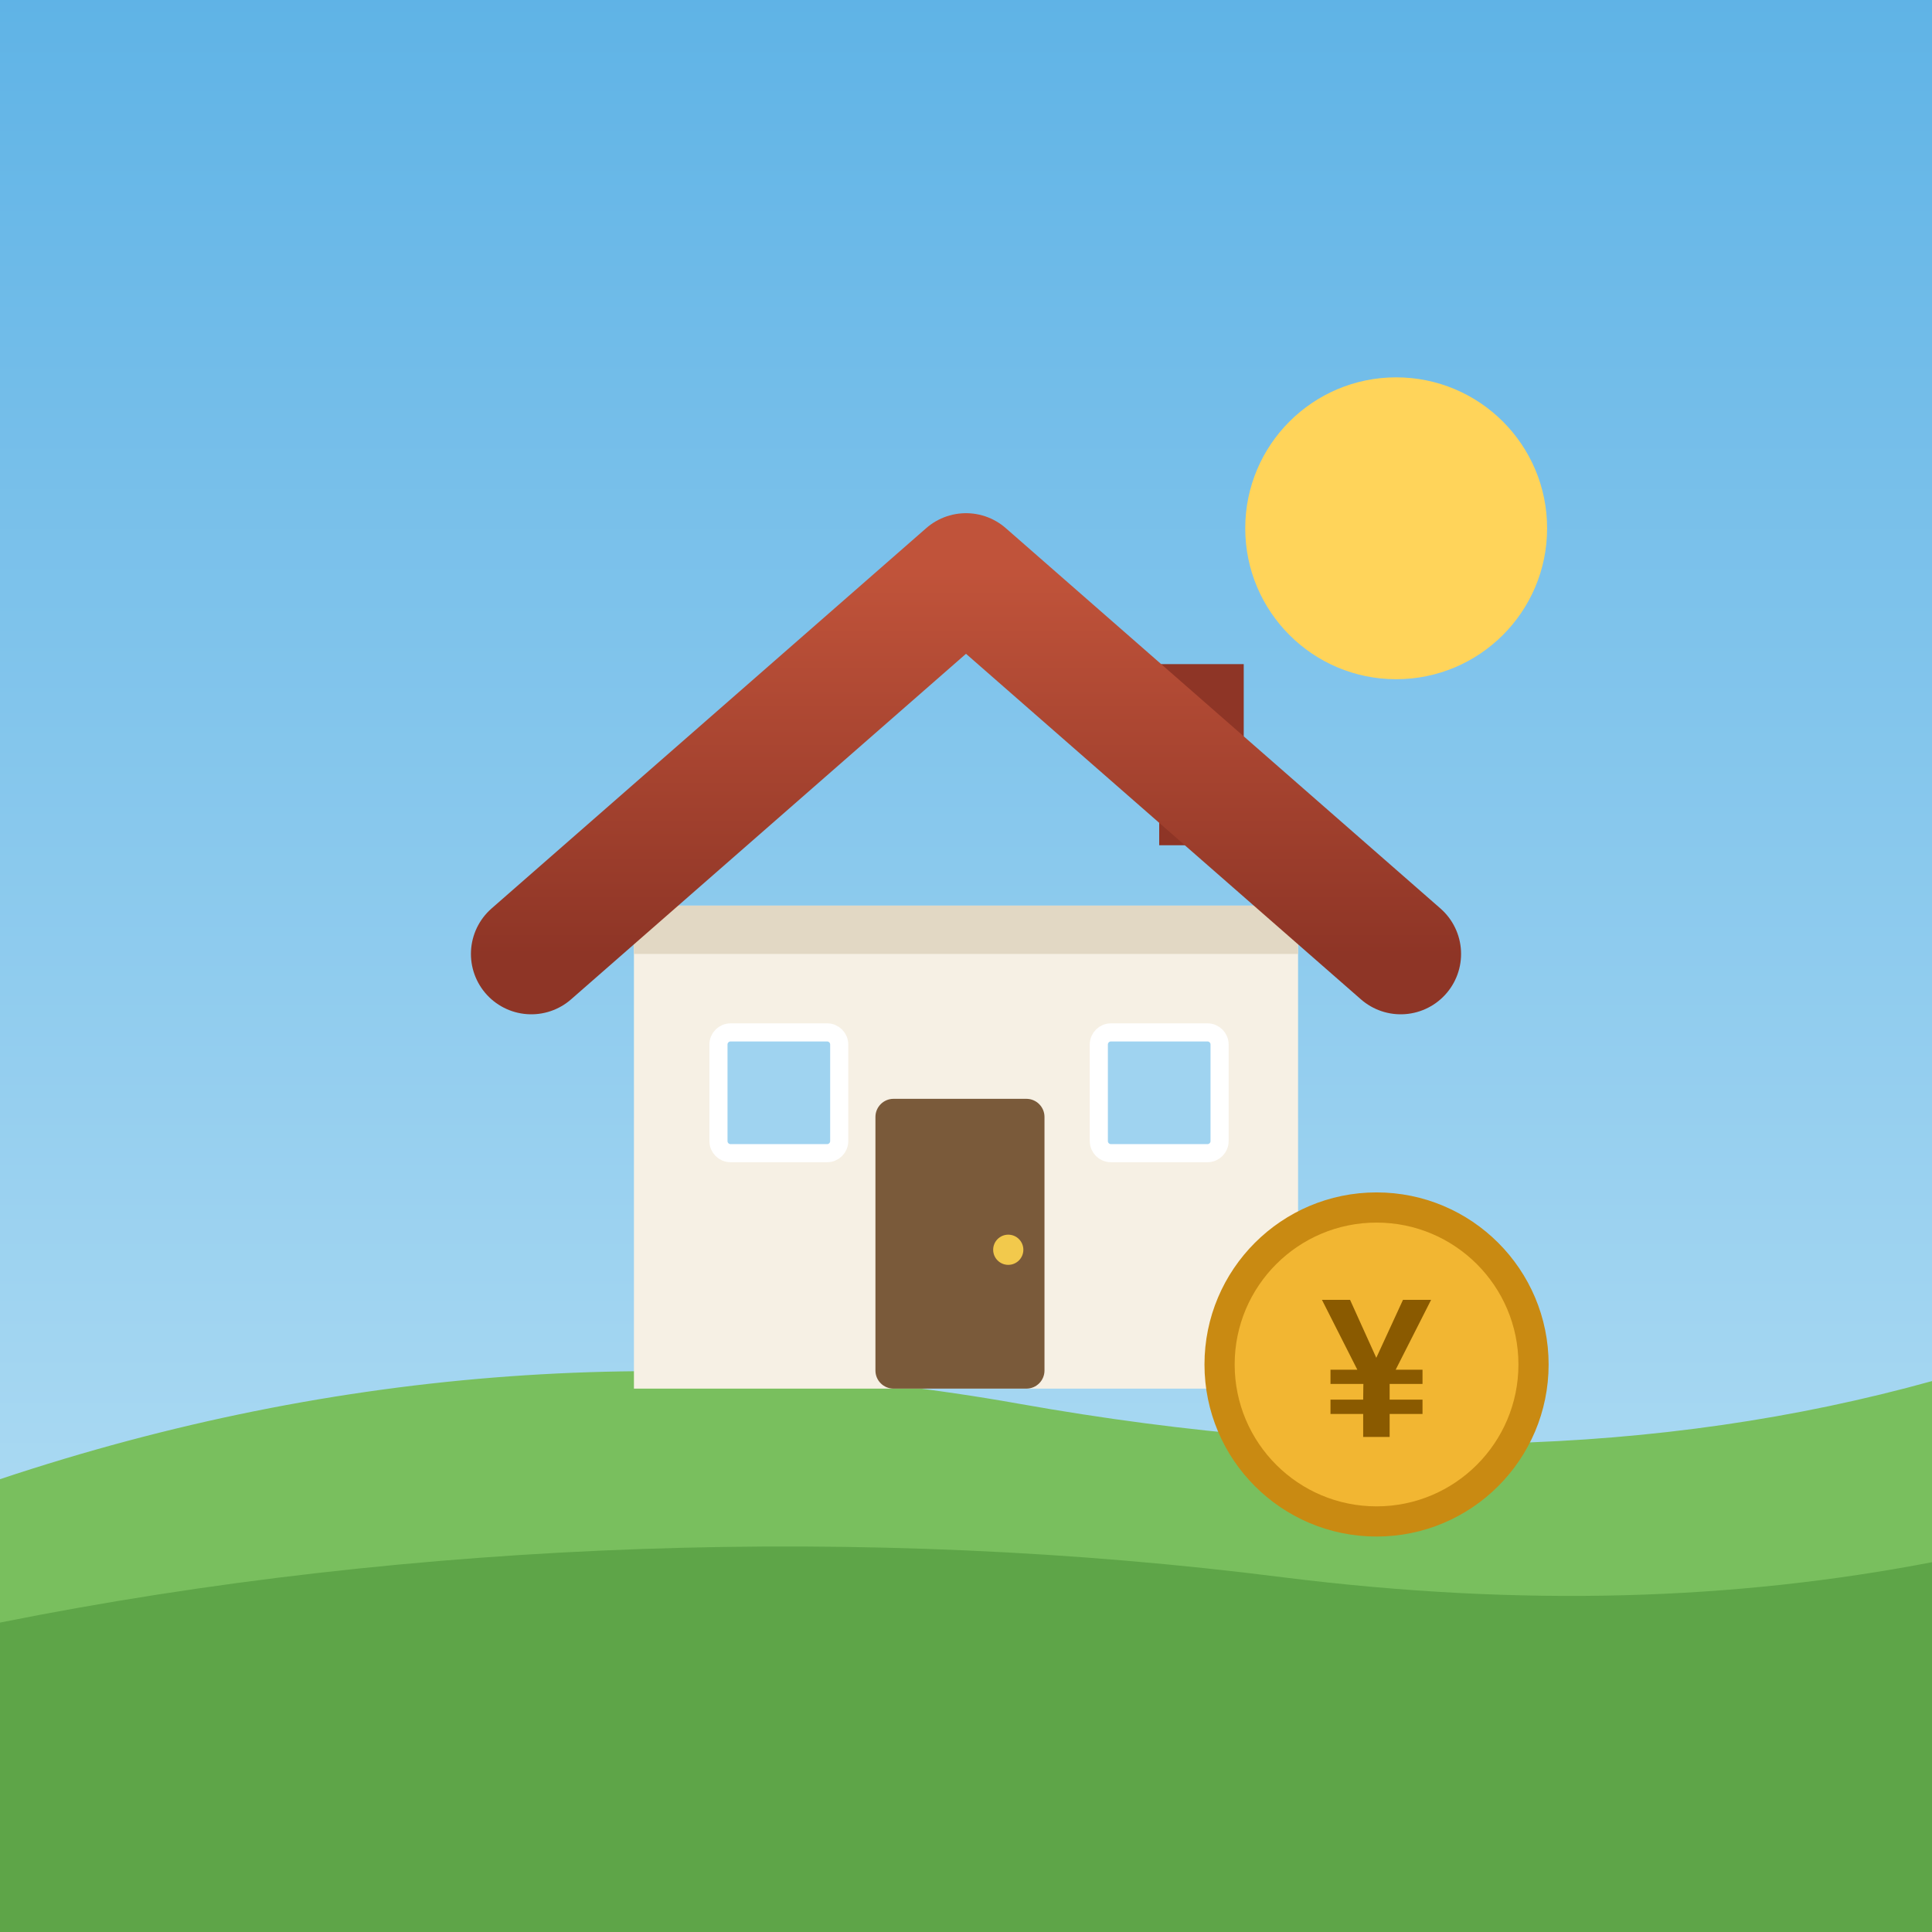
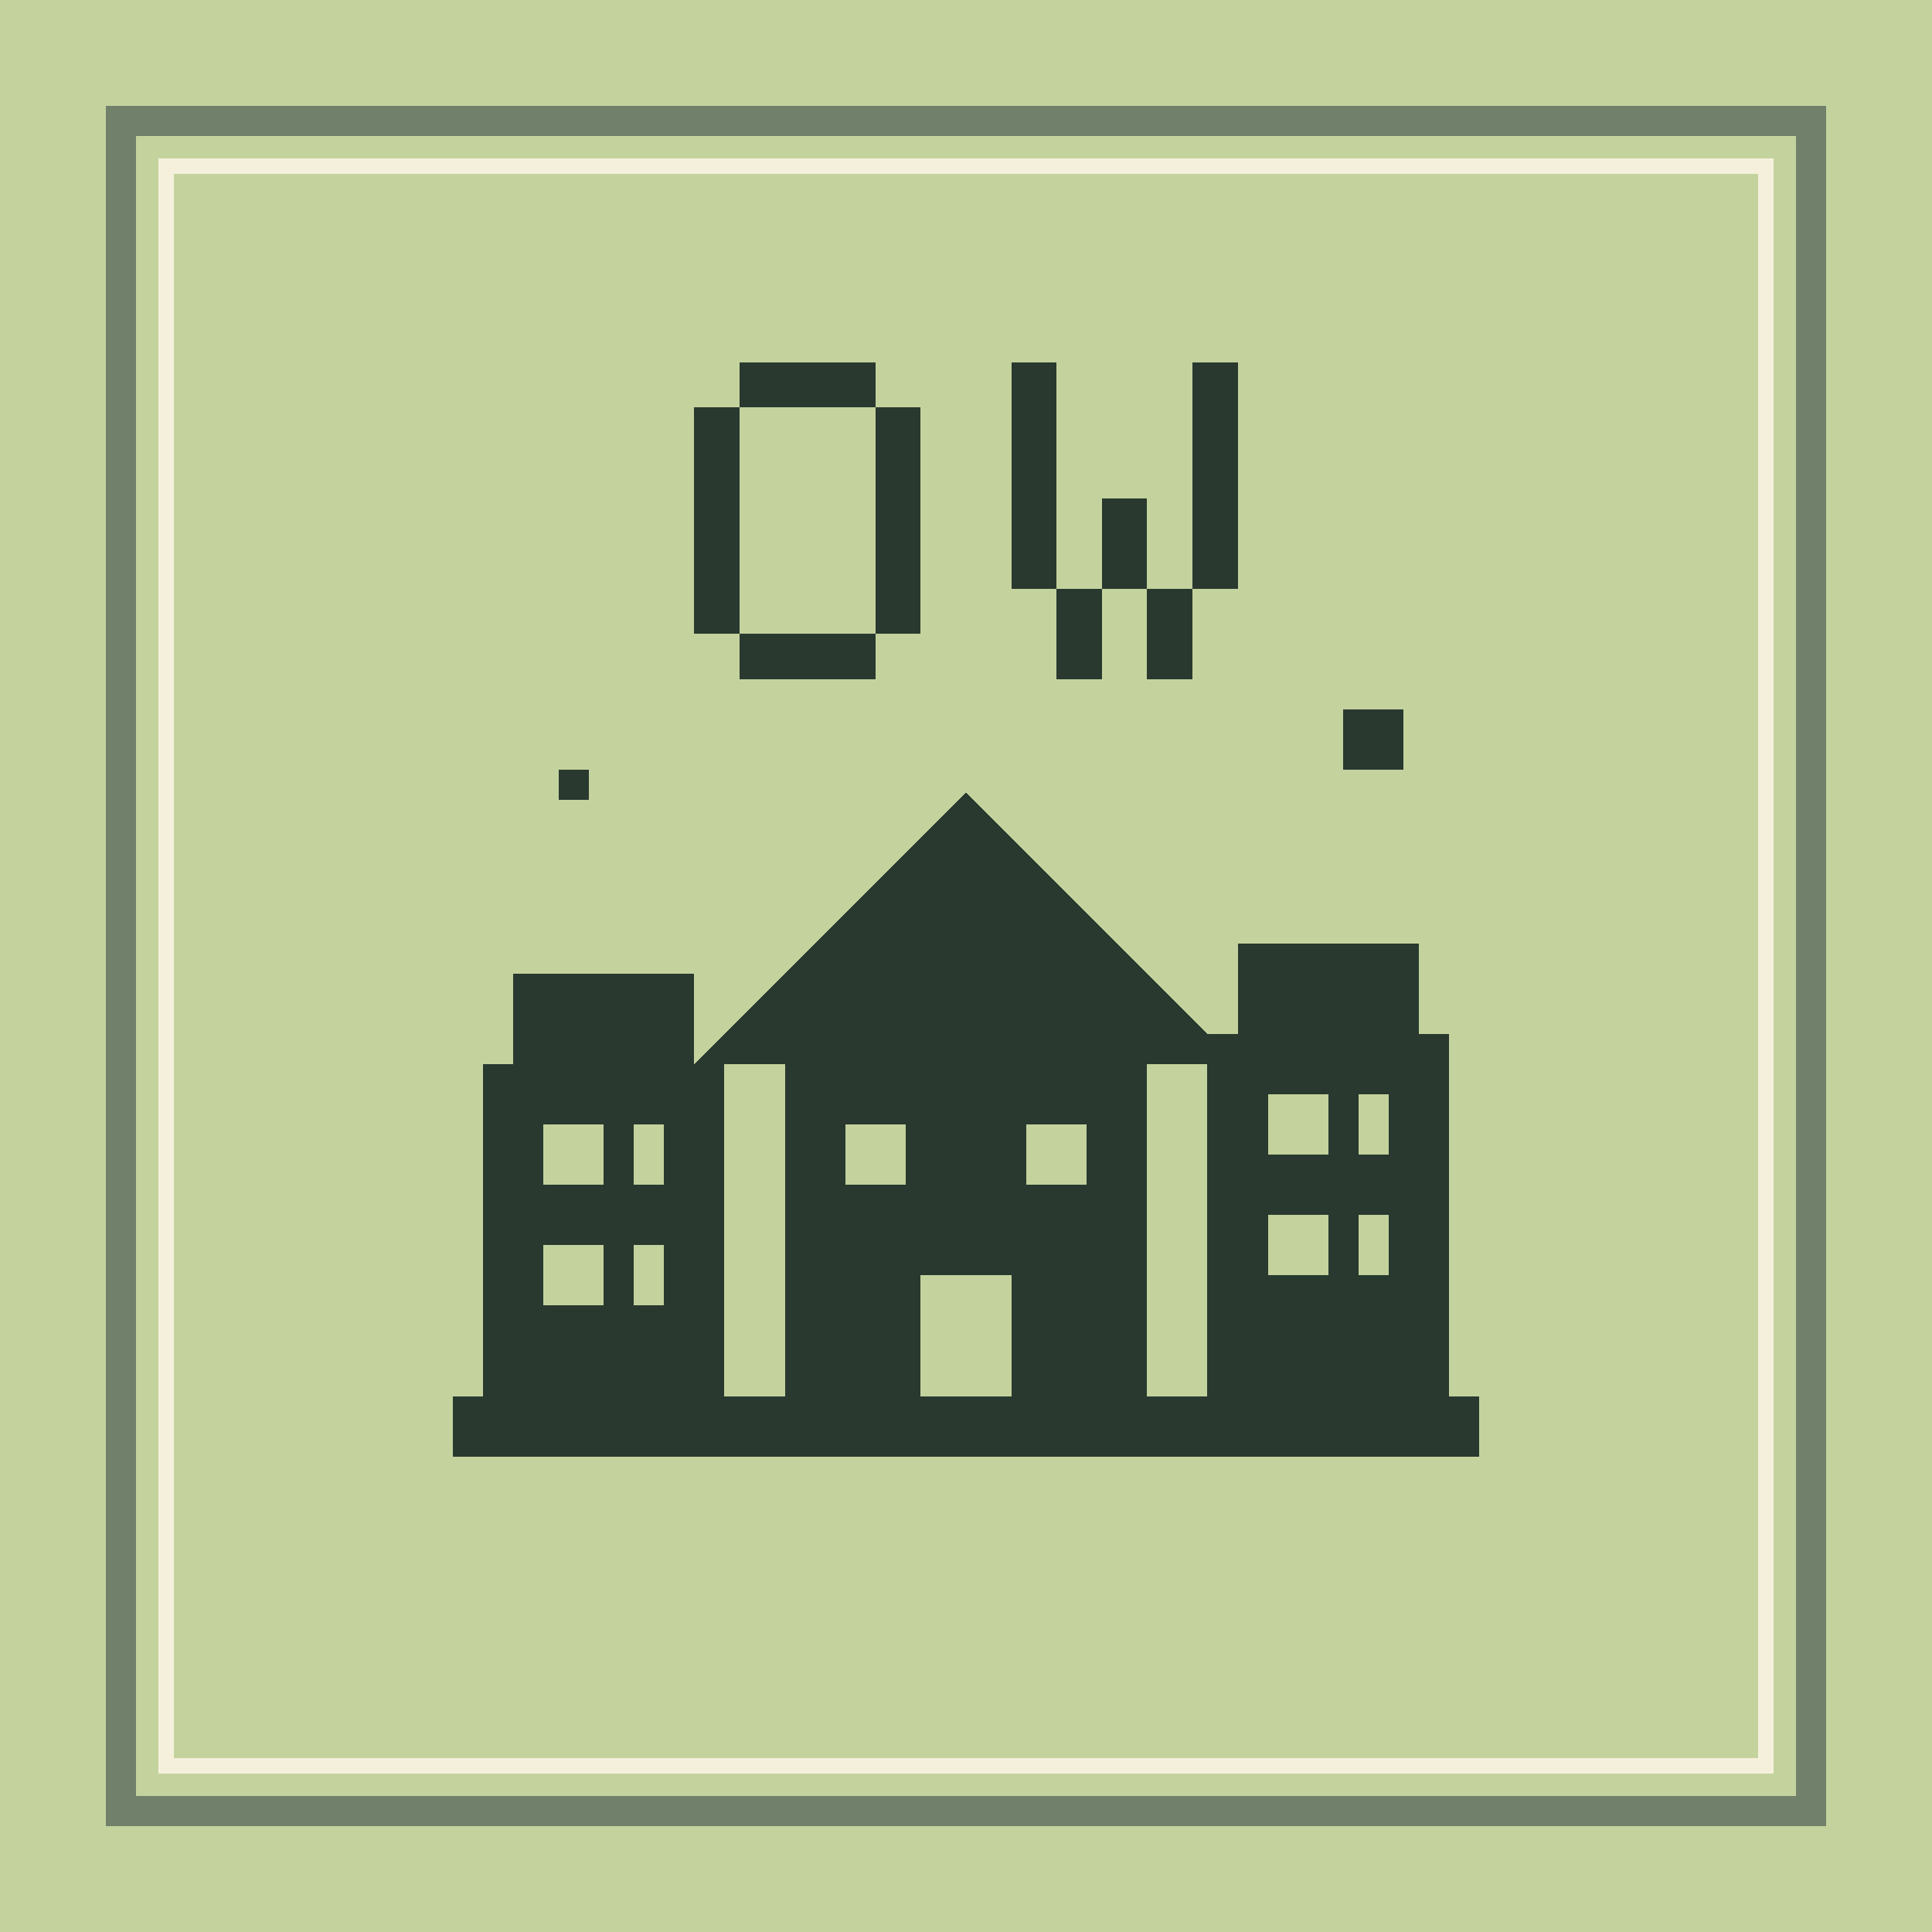
- <svg xmlns="http://www.w3.org/2000/svg" viewBox="0 0 512 512">
-   <defs>
-     <linearGradient id="sky" x1="0" y1="0" x2="0" y2="1">
-       <stop offset="0" stop-color="#5fb3e6" />
-       <stop offset="1" stop-color="#bfe4f6" />
-     </linearGradient>
-     <linearGradient id="roof" x1="0" y1="0" x2="0" y2="1">
-       <stop offset="0" stop-color="#c0533a" />
-       <stop offset="1" stop-color="#8e3526" />
-     </linearGradient>
-   </defs>
-   <rect width="512" height="512" fill="url(#sky)" />
-   <circle cx="370" cy="140" r="40" fill="#ffd45a" />
-   <path d="M0 392c90-30 180-36 270-20s170 14 242-6v146H0z" fill="#79bf5e" />
-   <path d="M0 430c110-22 230-26 340-12 64 8 120 6 172-4v98H0z" fill="#5ea548" />
-   <g id="fg" transform="translate(51.2 40) scale(0.8)">
-     <rect x="320" y="170" width="28" height="60" fill="#8e3526" />
-     <rect x="146" y="250" width="220" height="160" fill="#f6f0e4" />
-     <rect x="146" y="250" width="220" height="16" fill="#e2d8c4" />
-     <path d="M112 266 256 140l144 126" fill="none" stroke="url(#roof)" stroke-width="40" stroke-linecap="round" stroke-linejoin="round" />
-     <rect x="226" y="314" width="56" height="96" rx="6" fill="#7a5a3a" />
-     <circle cx="270" cy="364" r="5" fill="#f2c94c" />
-     <rect x="174" y="292" width="40" height="40" rx="4" fill="#9fd3f0" stroke="#fff" stroke-width="6" />
-     <rect x="300" y="292" width="40" height="40" rx="4" fill="#9fd3f0" stroke="#fff" stroke-width="6" />
-     <circle cx="392" cy="402" r="52" fill="#f2b632" stroke="#c98a12" stroke-width="10" />
-     <text x="392" y="426" text-anchor="middle" font-family="Arial, Helvetica, sans-serif" font-weight="bold" font-size="66" fill="#8a5a00">¥</text>
+ <svg xmlns="http://www.w3.org/2000/svg" viewBox="0 0 512 512" shape-rendering="crispEdges">
+   <rect width="512" height="512" fill="#c4d39e" />
+   <path d="M32 32h448v448H32z" fill="none" stroke="#71806a" stroke-width="8" />
+   <path d="M44 44h424v424H44z" fill="none" stroke="#f5f0dc" stroke-width="4" />
+   <path transform="translate(-128 -72) scale(1.5)" d="M216 112h24v8h-24zm-8 8h8v40h-8zm32 0h8v40h-8zm-24 40h24v8h-24zm48-48h8v40h-8zm32 0h8v40h-8zm-16 24h8v16h-8zm-8 16h8v16h-8zm16 0h8v16h-8z" fill="#29392f" />
+   <g id="town" fill="#29392f">
+     <path d="M120 370h272v16H120z" />
+     <path d="M128 282h64v88h-64zm8-24h48v24h-48z" />
+     <path d="M320 274h64v96h-64zm8-24h48v24h-48z" />
+     <path d="m184 282 72-72 72 72h-24v88h-96v-88z" />
+     <path d="M148 204h8v8h-8zm208-16h16v16h-16z" />
+   </g>
+   <g fill="#c4d39e">
+     <path d="M144 298h16v16h-16zm24 0h8v16h-8zm-24 32h16v16h-16zm24 0h8v16h-8z" />
+     <path d="M336 290h16v16h-16zm24 0h8v16h-8zm-24 32h16v16h-16zm24 0h8v16h-8z" />
+     <path d="M224 298h16v16h-16zm48 0h16v16h-16zm-28 40h24v32h-24z" />
  </g>
</svg>
